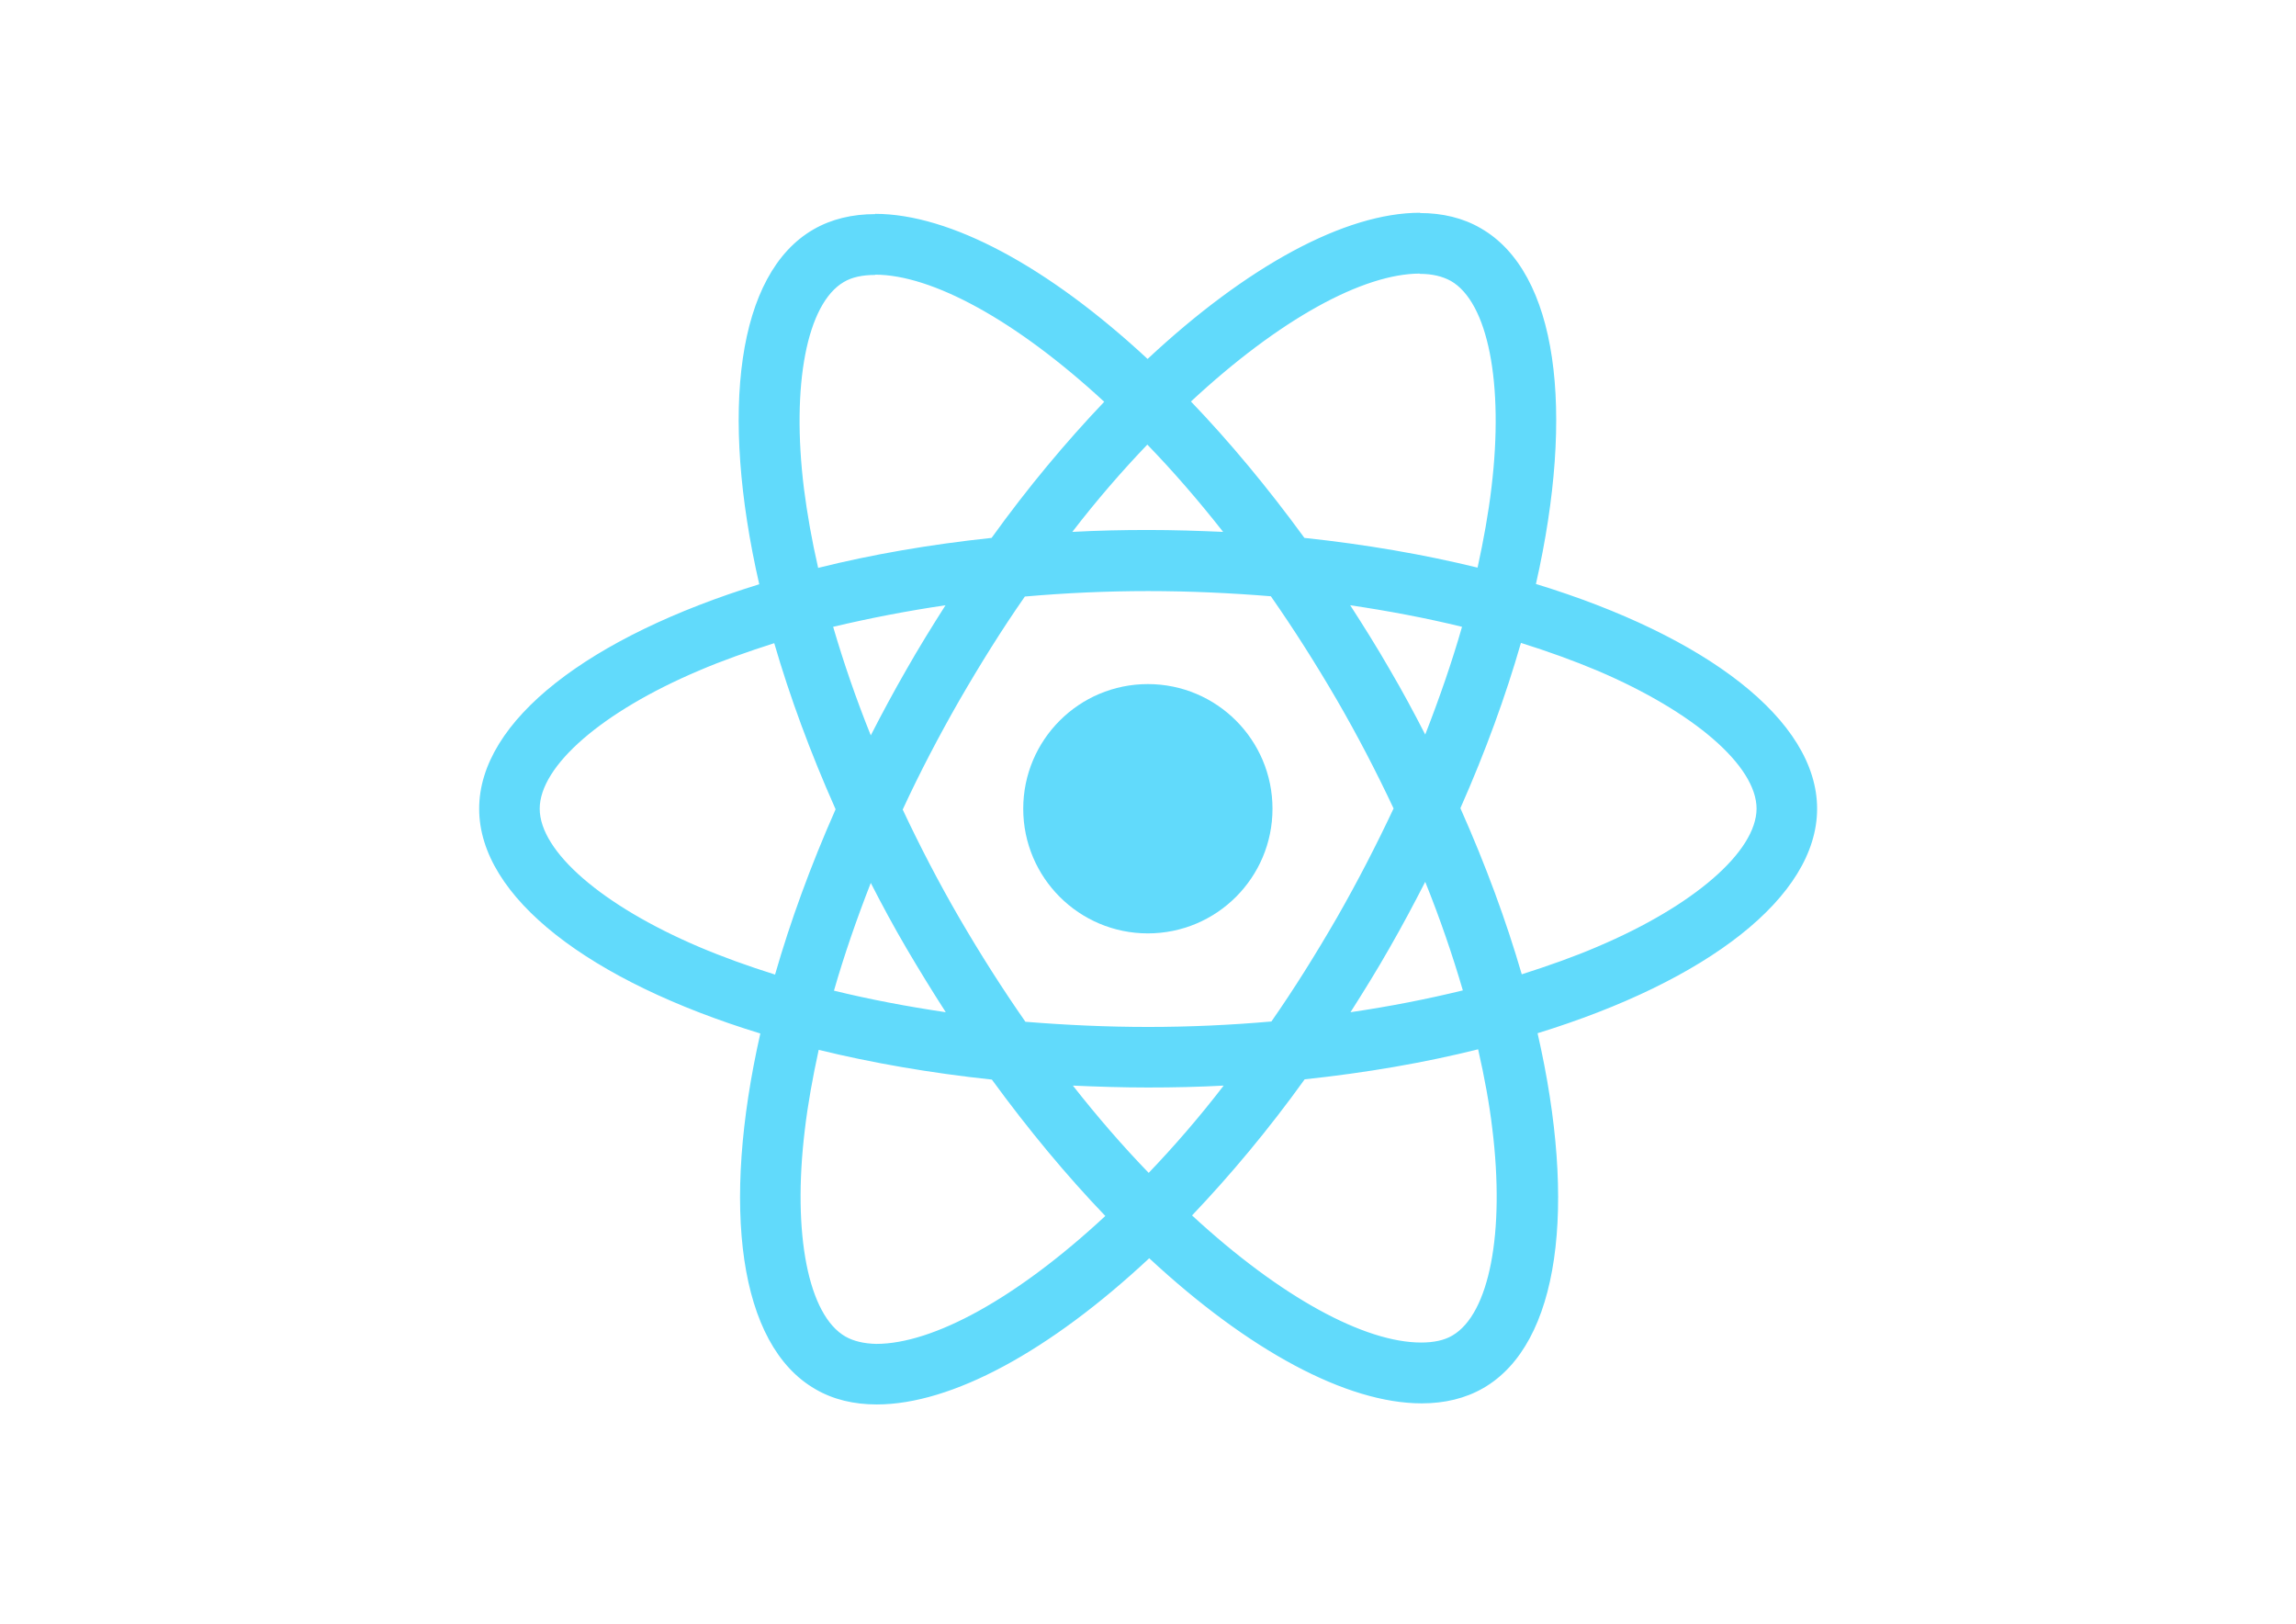
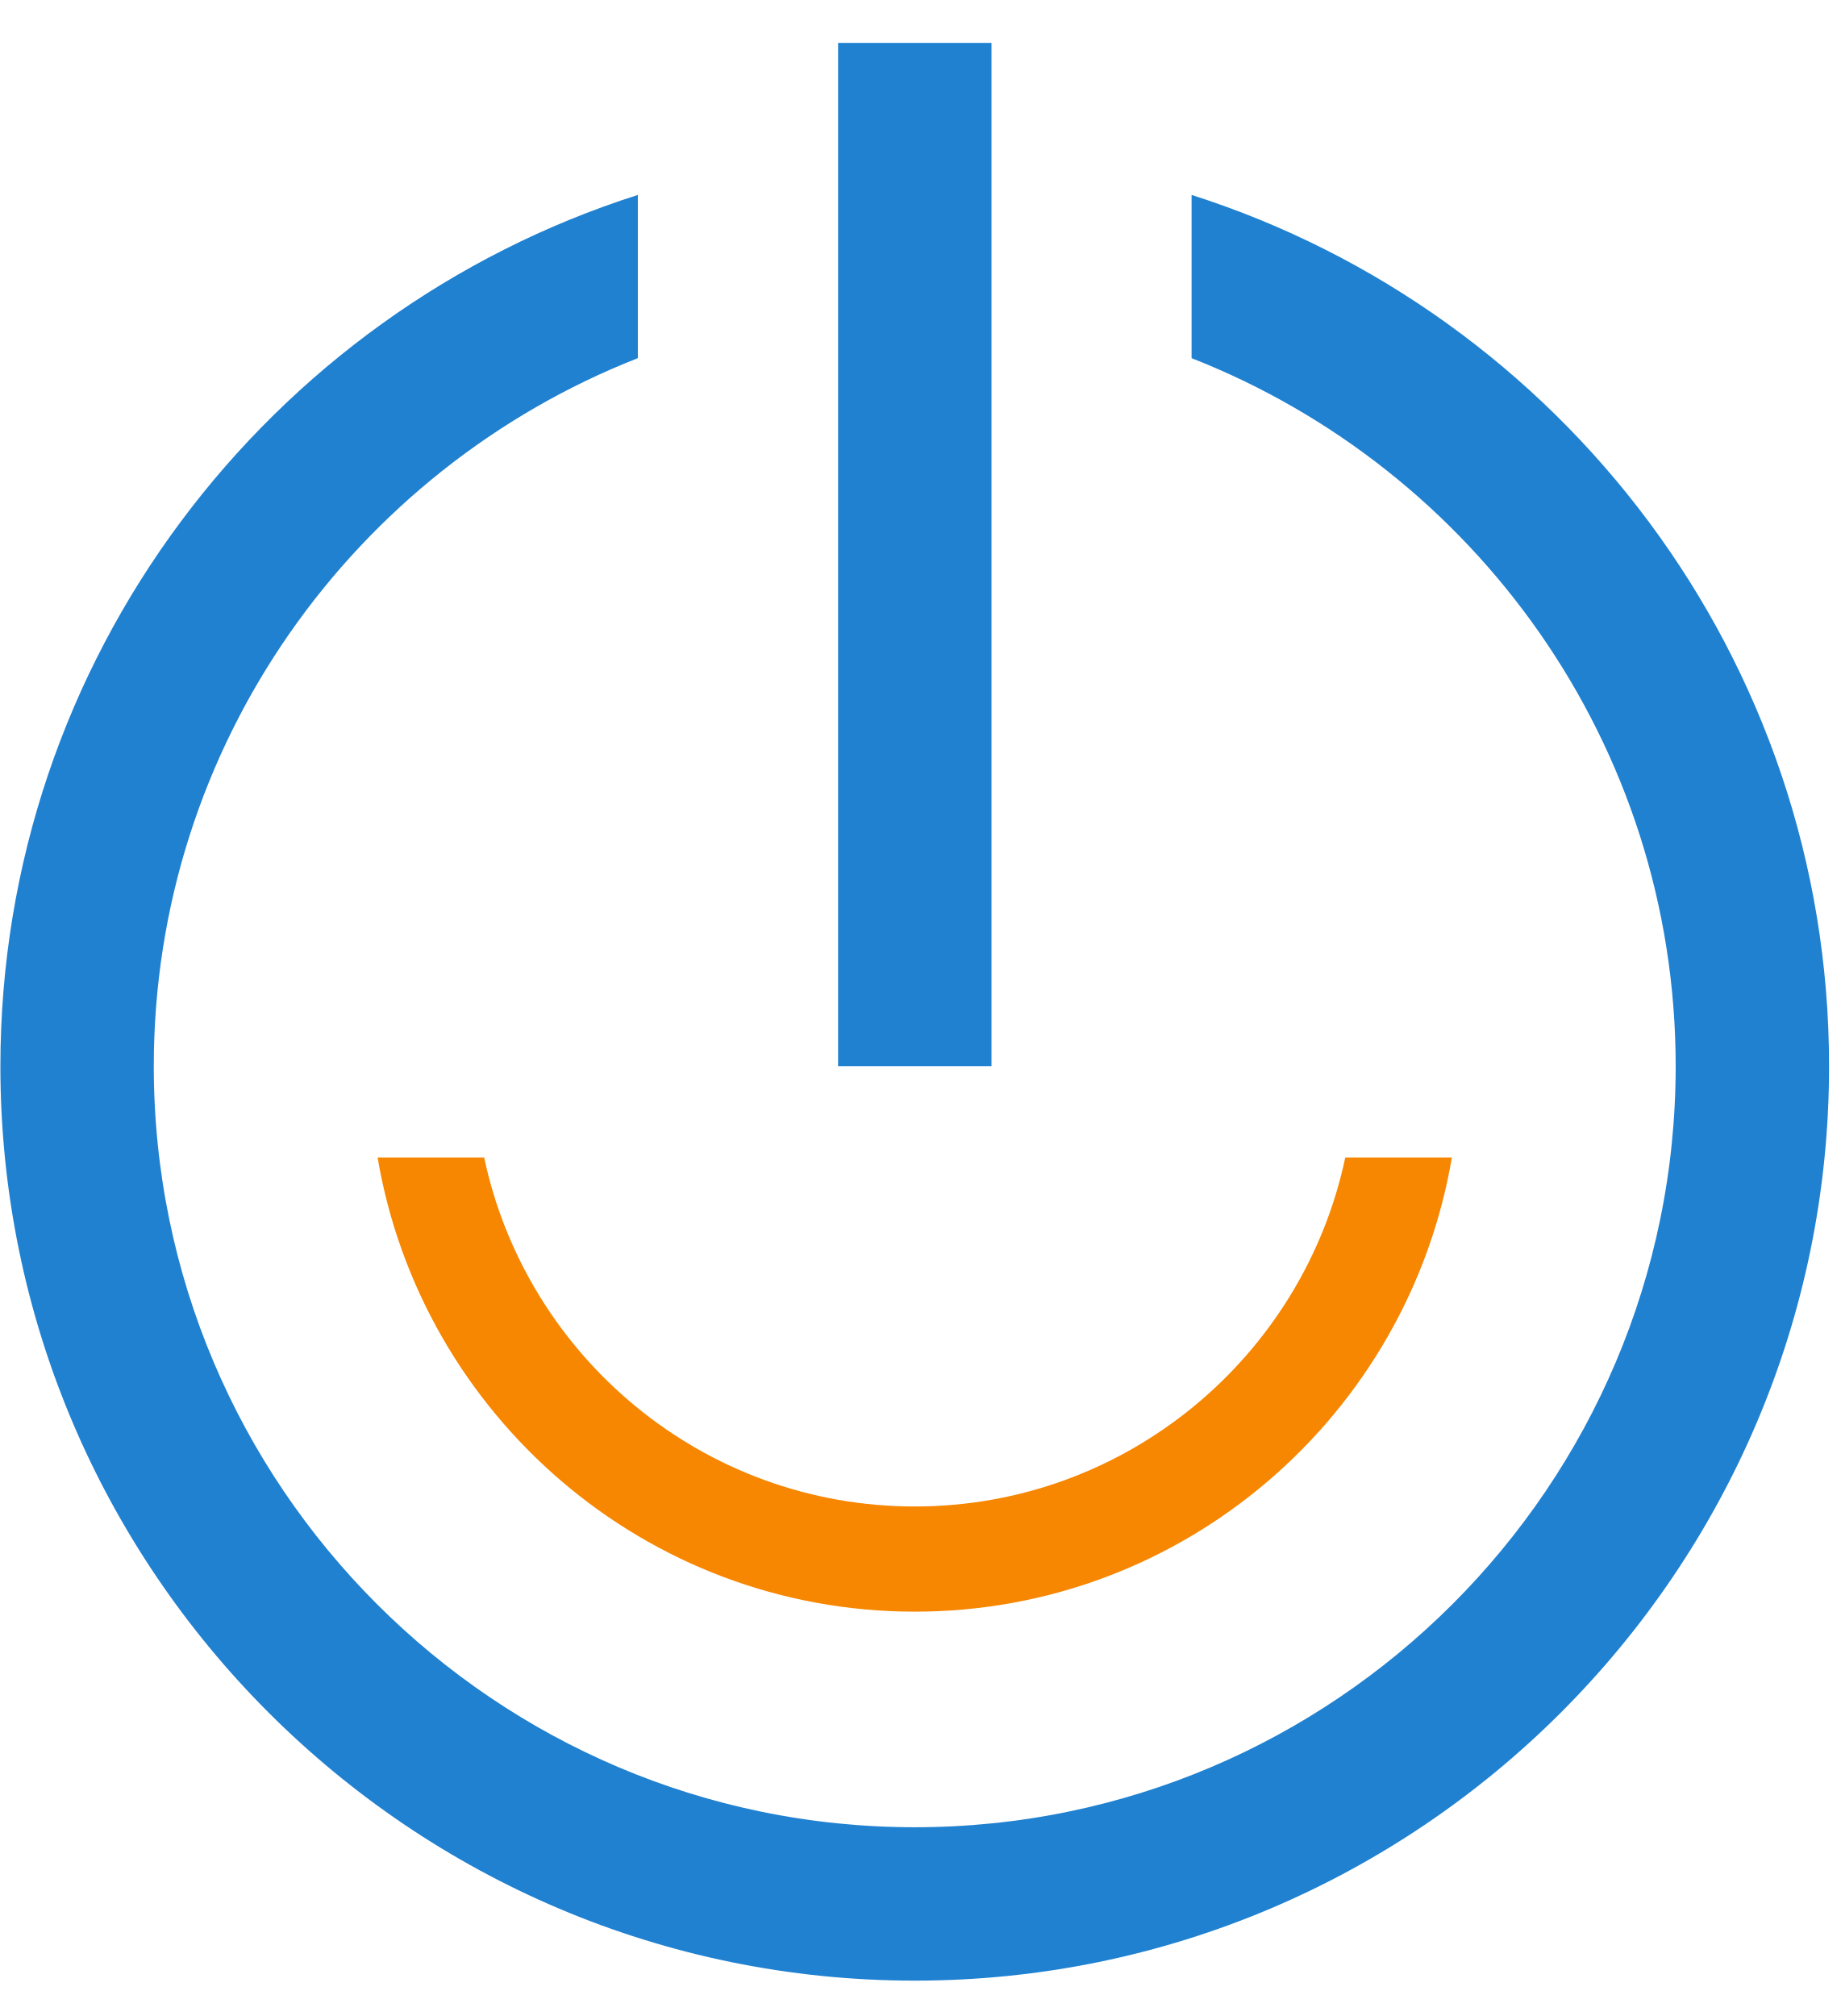
- <svg xmlns="http://www.w3.org/2000/svg" viewBox="0 0 841.9 595.3">
-   <g fill="#61DAFB">
-     <path d="M666.3 296.5c0-32.5-40.7-63.3-103.1-82.4 14.4-63.6 8-114.2-20.2-130.4-6.5-3.8-14.1-5.6-22.4-5.6v22.3c4.6 0 8.3.9 11.4 2.6 13.6 7.8 19.5 37.5 14.9 75.7-1.1 9.4-2.9 19.3-5.1 29.4-19.6-4.8-41-8.5-63.5-10.9-13.5-18.5-27.5-35.3-41.6-50 32.6-30.3 63.2-46.9 84-46.9V78c-27.5 0-63.5 19.6-99.9 53.6-36.4-33.8-72.4-53.2-99.9-53.2v22.3c20.7 0 51.4 16.5 84 46.6-14 14.7-28 31.4-41.3 49.9-22.6 2.4-44 6.1-63.6 11-2.3-10-4-19.7-5.2-29-4.7-38.2 1.1-67.9 14.6-75.8 3-1.8 6.9-2.6 11.5-2.6V78.5c-8.4 0-16 1.8-22.6 5.6-28.1 16.2-34.4 66.7-19.9 130.1-62.2 19.2-102.7 49.9-102.7 82.3 0 32.5 40.7 63.3 103.1 82.4-14.4 63.6-8 114.2 20.2 130.4 6.5 3.8 14.1 5.6 22.5 5.6 27.5 0 63.5-19.6 99.9-53.6 36.4 33.8 72.4 53.2 99.9 53.2 8.4 0 16-1.8 22.6-5.6 28.1-16.2 34.4-66.7 19.9-130.1 62-19.1 102.5-49.9 102.5-82.3zm-130.2-66.7c-3.7 12.9-8.3 26.2-13.5 39.5-4.1-8-8.4-16-13.1-24-4.6-8-9.5-15.8-14.4-23.4 14.2 2.1 27.9 4.7 41 7.9zm-45.8 106.5c-7.8 13.5-15.8 26.3-24.1 38.2-14.9 1.3-30 2-45.2 2-15.1 0-30.2-.7-45-1.9-8.3-11.9-16.4-24.6-24.2-38-7.6-13.1-14.5-26.4-20.8-39.8 6.2-13.4 13.2-26.8 20.7-39.9 7.8-13.5 15.8-26.3 24.1-38.2 14.9-1.3 30-2 45.2-2 15.1 0 30.2.7 45 1.9 8.3 11.9 16.4 24.6 24.2 38 7.6 13.1 14.5 26.4 20.8 39.8-6.3 13.4-13.2 26.8-20.7 39.9zm32.3-13c5.4 13.4 10 26.8 13.8 39.8-13.1 3.2-26.9 5.9-41.2 8 4.9-7.7 9.8-15.6 14.4-23.7 4.6-8 8.9-16.1 13-24.1zM421.2 430c-9.3-9.6-18.6-20.3-27.8-32 9 .4 18.2.7 27.5.7 9.4 0 18.7-.2 27.8-.7-9 11.7-18.3 22.4-27.5 32zm-74.4-58.9c-14.2-2.1-27.9-4.7-41-7.9 3.7-12.9 8.3-26.2 13.5-39.5 4.1 8 8.4 16 13.1 24 4.7 8 9.5 15.8 14.4 23.4zM420.7 163c9.3 9.6 18.6 20.3 27.8 32-9-.4-18.2-.7-27.5-.7-9.4 0-18.7.2-27.8.7 9-11.7 18.3-22.4 27.5-32zm-74 58.9c-4.9 7.7-9.8 15.6-14.4 23.7-4.6 8-8.9 16-13 24-5.4-13.4-10-26.8-13.8-39.8 13.1-3.1 26.9-5.8 41.2-7.9zm-90.5 125.2c-35.4-15.1-58.3-34.9-58.3-50.6 0-15.7 22.9-35.6 58.3-50.6 8.6-3.7 18-7 27.7-10.1 5.7 19.6 13.2 40 22.5 60.9-9.2 20.8-16.6 41.1-22.2 60.6-9.9-3.1-19.3-6.5-28-10.2zM310 490c-13.6-7.8-19.5-37.5-14.9-75.7 1.1-9.4 2.9-19.3 5.1-29.4 19.6 4.8 41 8.5 63.5 10.9 13.5 18.5 27.5 35.3 41.6 50-32.6 30.3-63.2 46.9-84 46.9-4.5-.1-8.3-1-11.3-2.7zm237.2-76.2c4.7 38.2-1.1 67.9-14.6 75.8-3 1.8-6.9 2.6-11.5 2.6-20.7 0-51.4-16.5-84-46.6 14-14.7 28-31.4 41.3-49.9 22.6-2.4 44-6.1 63.6-11 2.3 10.1 4.1 19.8 5.2 29.1zm38.5-66.7c-8.6 3.7-18 7-27.7 10.1-5.7-19.6-13.2-40-22.5-60.9 9.2-20.8 16.6-41.1 22.2-60.6 9.9 3.1 19.3 6.5 28.1 10.2 35.4 15.1 58.3 34.9 58.3 50.6-.1 15.7-23 35.6-58.4 50.6zM320.8 78.4z" />
-     <circle cx="420.9" cy="296.5" r="45.7" />
-     <path d="M520.5 78.1z" />
+ <svg xmlns="http://www.w3.org/2000/svg" width="42px" height="46px" viewBox="0 0 42 46" version="1.1">
+   <g id="Page-1" stroke="none" stroke-width="1" fill="none" fill-rule="evenodd">
+     <g id="Group">
+       <path d="M20.872,34.374 C16.048,34.374 12.01,30.954 11.048,26.412 L8.616,26.412 C9.612,32.284 14.721,36.774 20.872,36.774 C27.023,36.774 32.132,32.284 33.128,26.412 L30.696,26.412 C29.734,30.954 25.696,34.374 20.872,34.374 L20.872,34.374 Z" id="Shape" fill="#F78600" />
+       <path d="M27.189,4.448 L27.189,8.172 C33.645,10.706 38.235,16.985 38.235,24.328 C38.235,33.903 30.446,41.693 20.872,41.693 C11.298,41.693 3.509,33.903 3.509,24.328 C3.509,16.984 8.099,10.706 14.554,8.172 L14.554,4.448 C6.13,7.132 0.009,15.026 0.009,24.328 C0.009,35.833 9.368,45.193 20.872,45.193 C32.376,45.193 41.735,35.833 41.735,24.328 C41.735,15.026 35.614,7.132 27.189,4.448 L27.189,4.448 Z" id="Shape" fill="#2081D1" />
+       <rect id="Rectangle-path" fill="#2081D1" x="19.123" y="0.979" width="3.5" height="23.35" />
+     </g>
  </g>
</svg>
